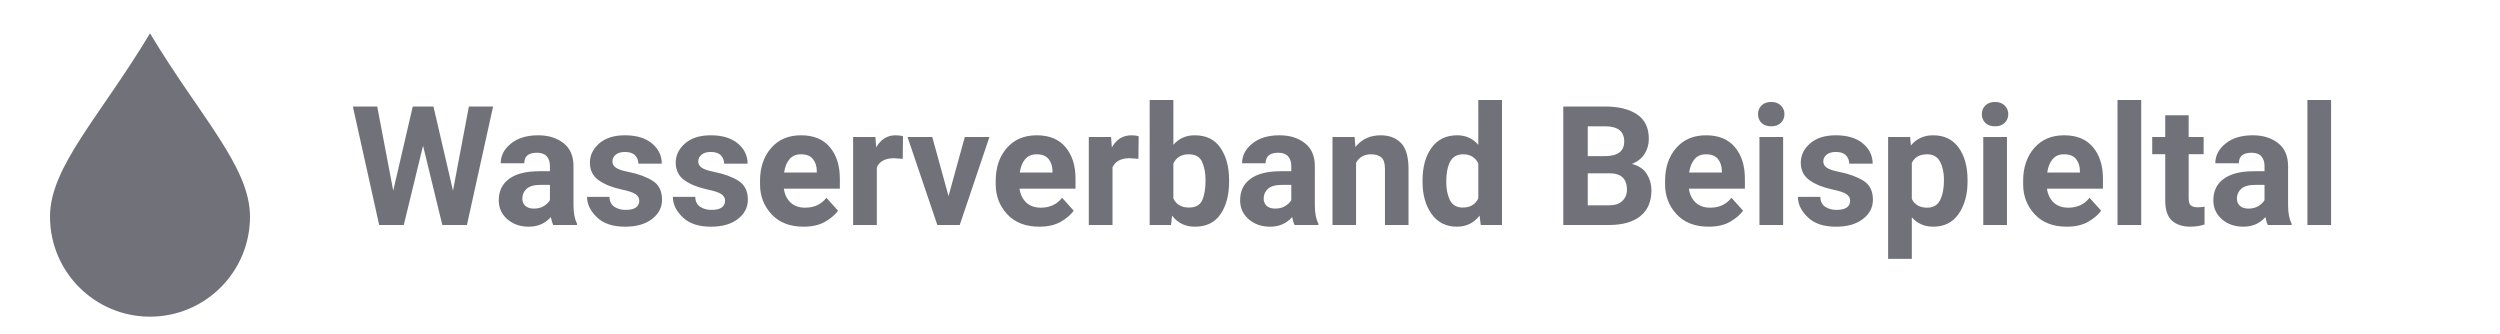
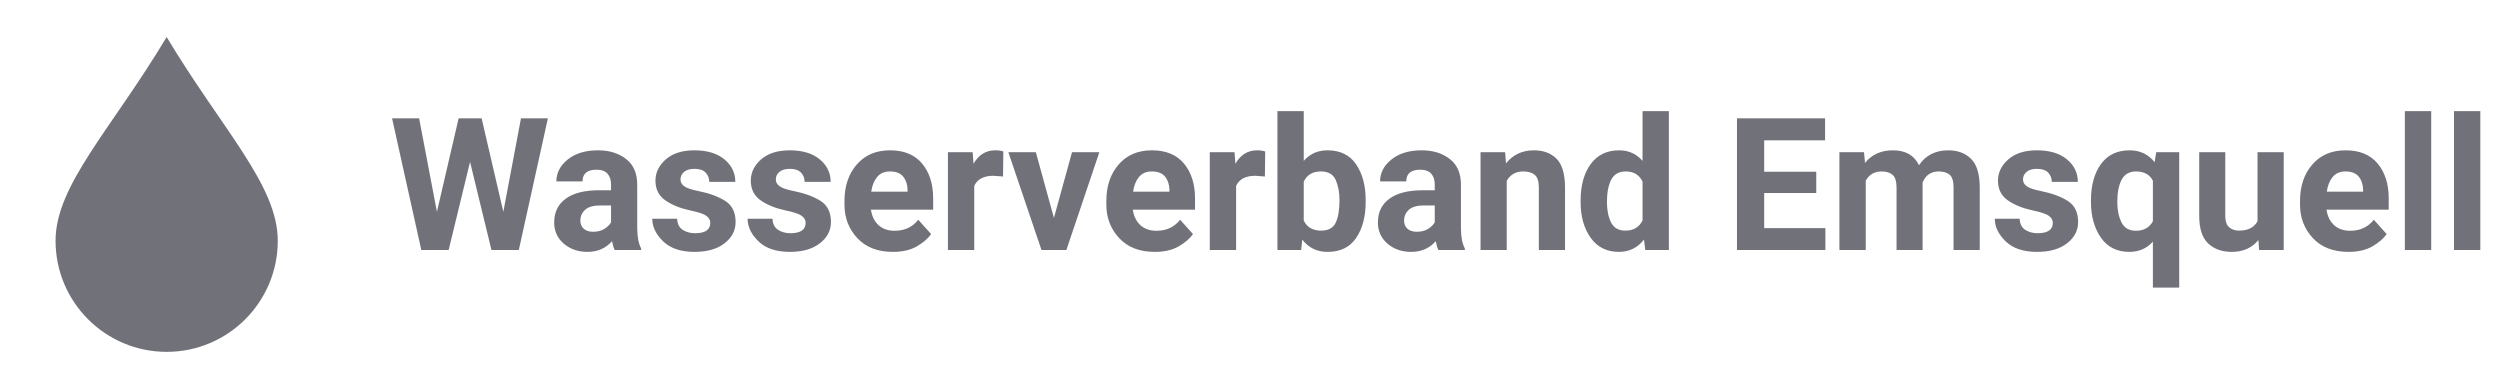
- <svg xmlns="http://www.w3.org/2000/svg" width="300" height="40" viewBox="0 0 300 40" role="img" aria-label="Wasserverband Beispieltal">
+ <svg xmlns="http://www.w3.org/2000/svg" width="270" height="40" viewBox="0 0 270 40" role="img" aria-label="Wasserverband Emsquell">
  <path d="M18 4C12 14 6 20 6 26a12 12 0 0 0 24 0c0-6-6-12-12-22Z" fill="#71717a" />
-   <text x="42" y="27" fill="#71717a" font-family="ui-sans-serif, system-ui, -apple-system, 'Segoe UI', Roboto, Arial, sans-serif" font-size="20" font-weight="600" textLength="254" lengthAdjust="spacingAndGlyphs">Wasserverband Beispieltal</text>
+   <text x="42" y="27" fill="#71717a" font-family="ui-sans-serif, system-ui, -apple-system, 'Segoe UI', Roboto, Arial, sans-serif" font-size="20" font-weight="600" textLength="224" lengthAdjust="spacingAndGlyphs">Wasserverband Emsquell</text>
</svg>
